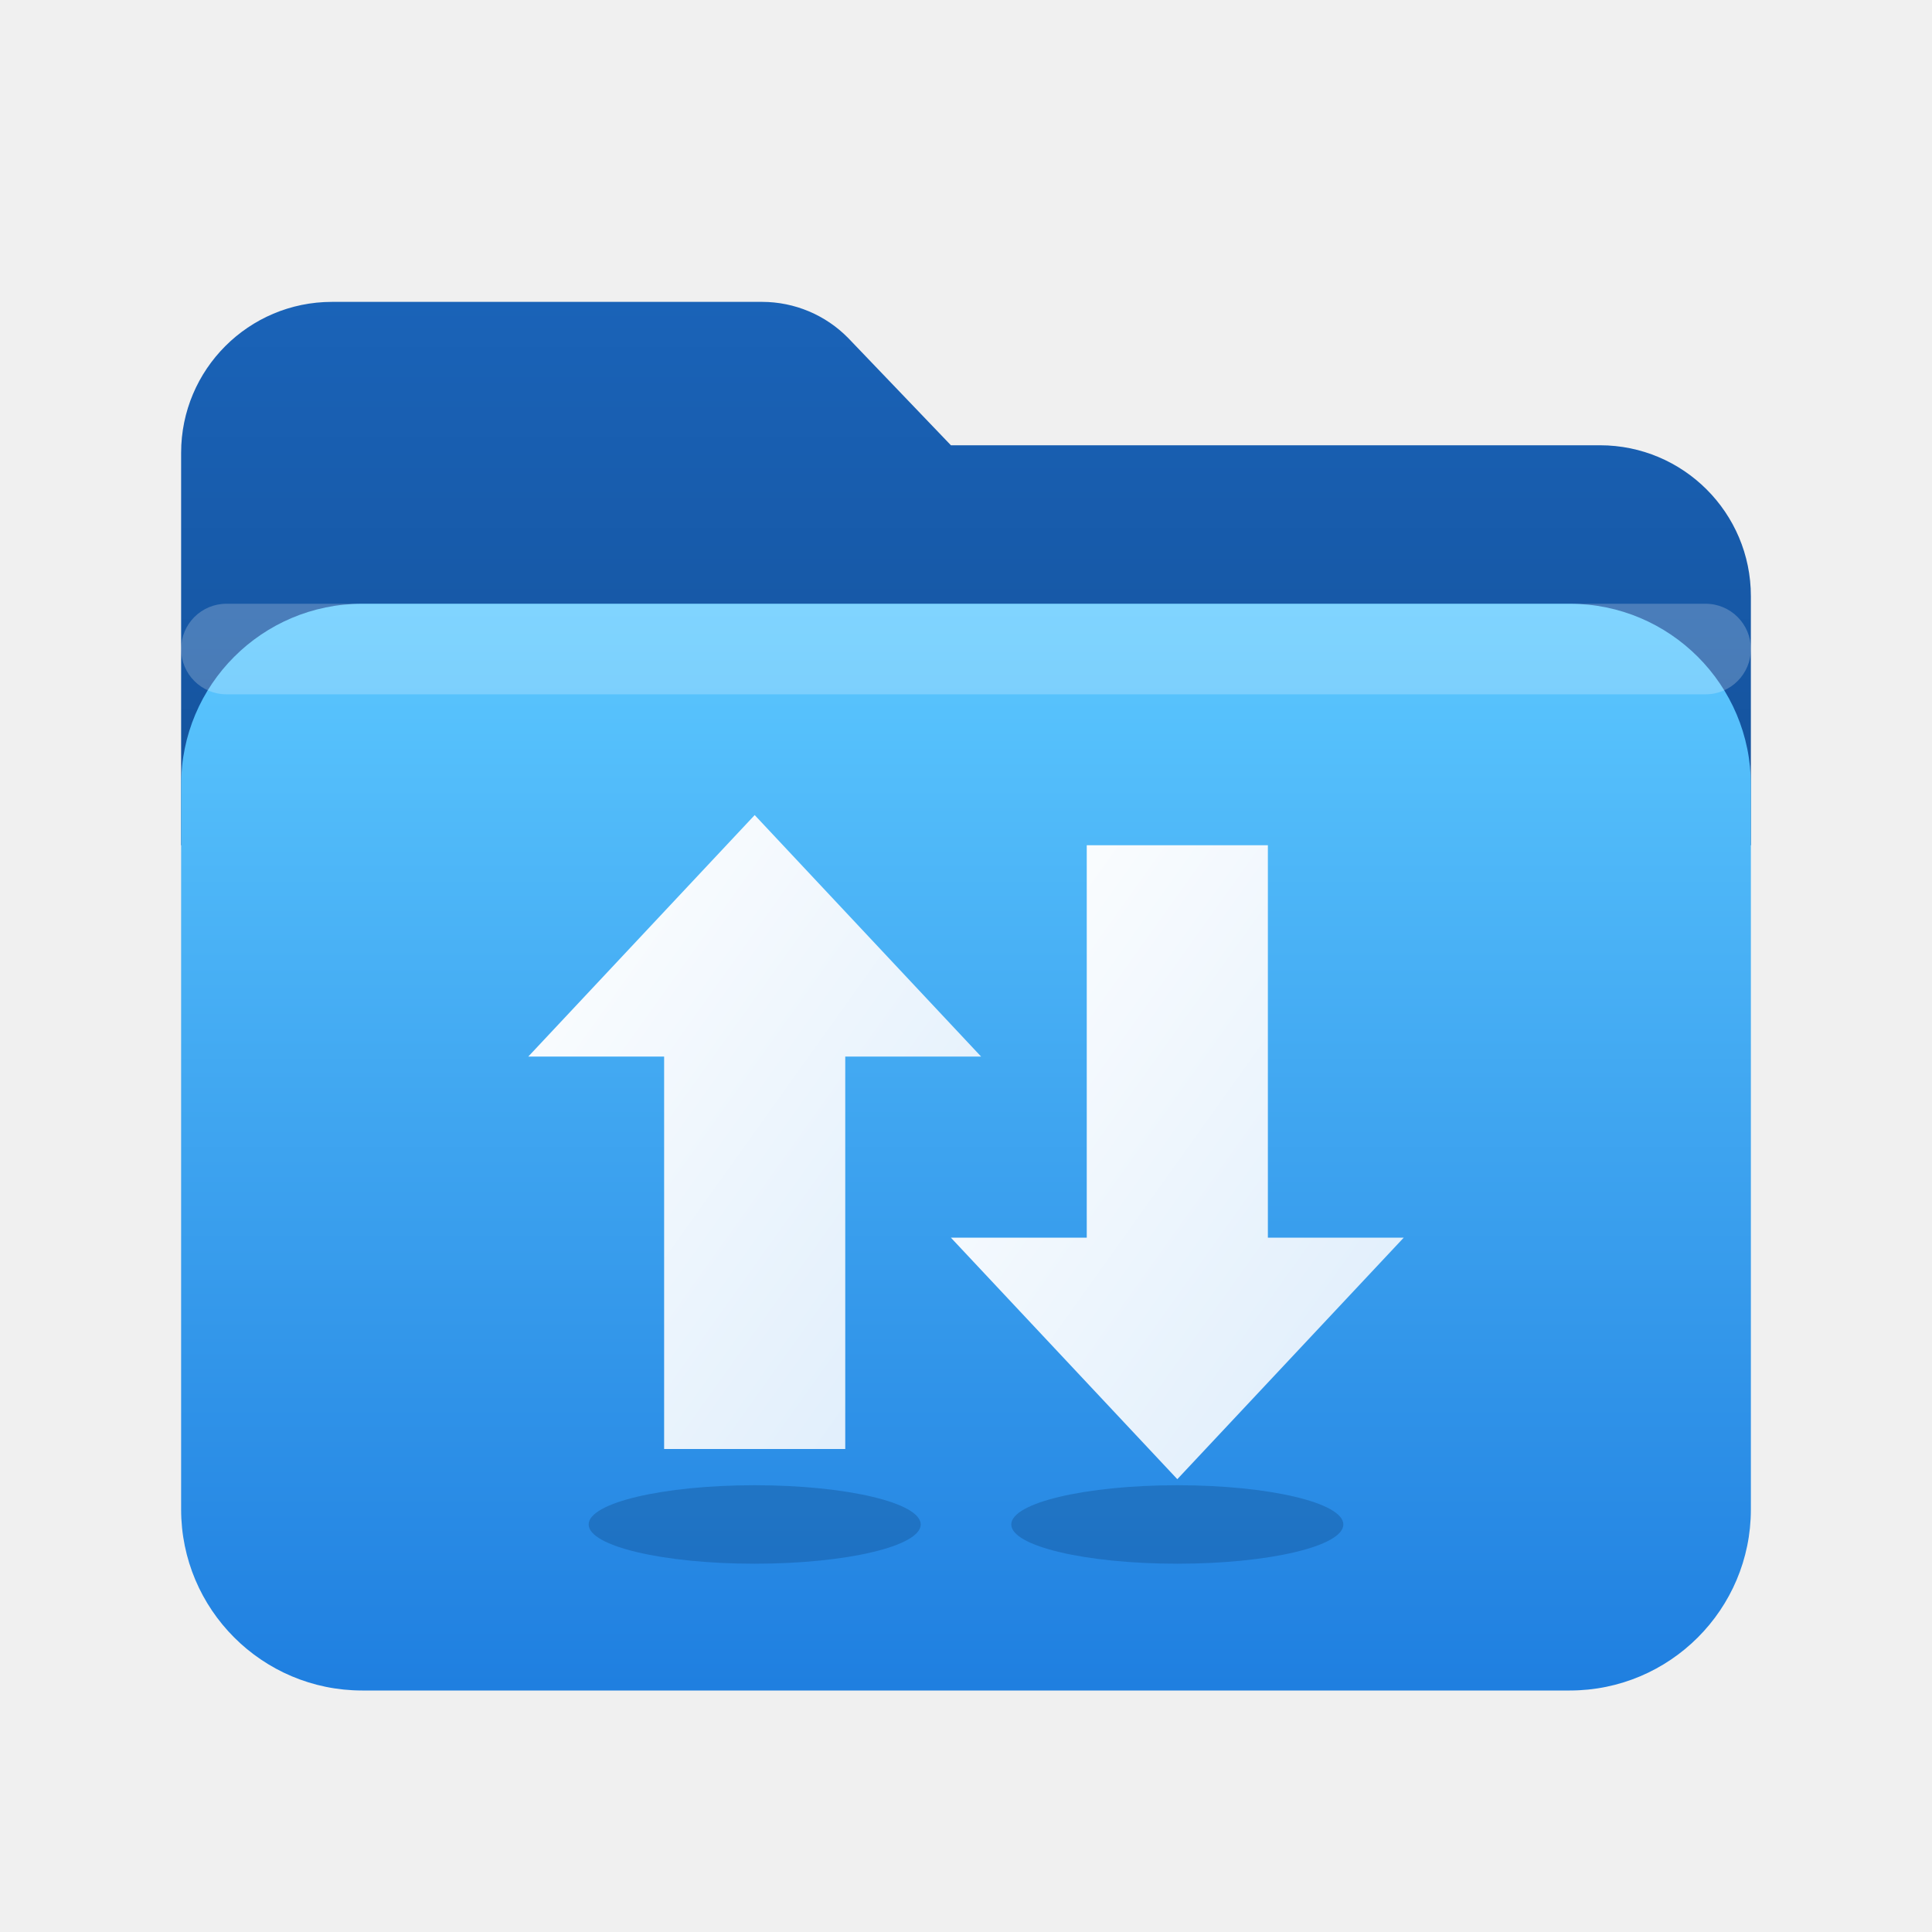
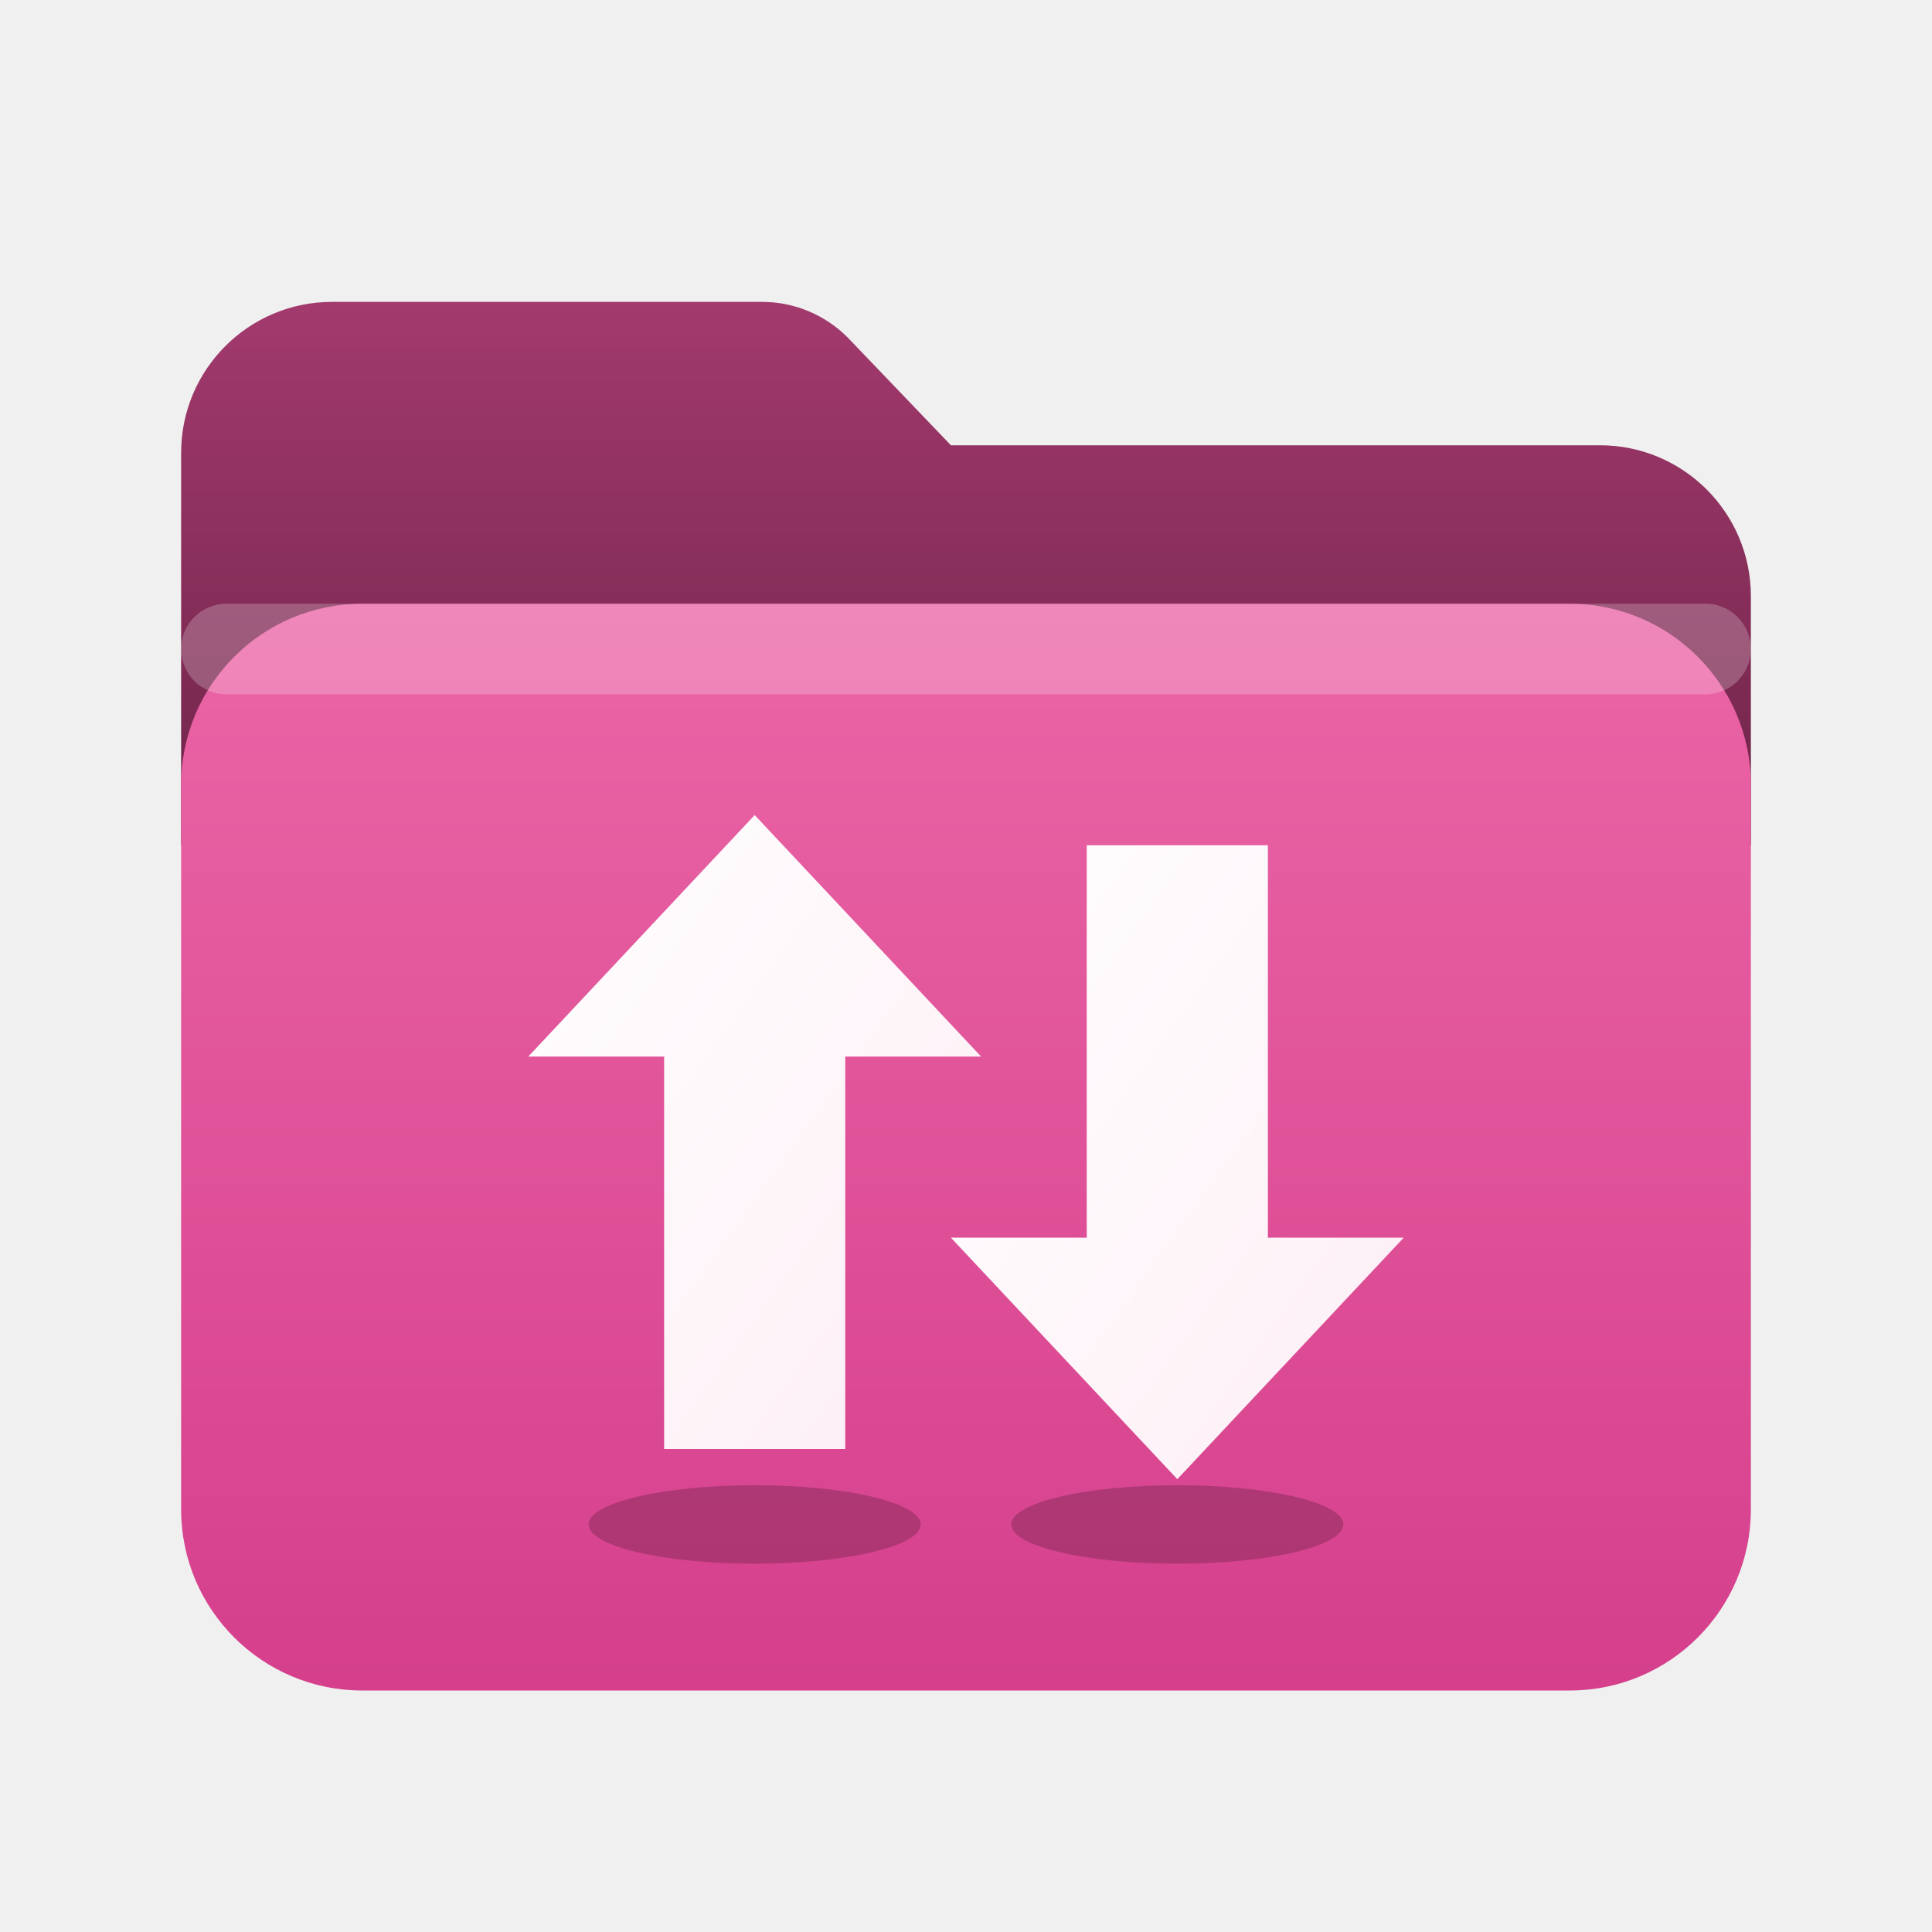
<svg xmlns="http://www.w3.org/2000/svg" viewBox="0 0 128 128">
  <defs>
    <linearGradient id="front" x1="0" y1="0" x2="0" y2="1">
-       <stop offset="0" stop-color="#5cc8ff" />
-       <stop offset="1" stop-color="#1f7fe0" />
+       <stop offset="0" stop-color="#eb65a6" />
+       <stop offset="1" stop-color="#d53f8c" />
    </linearGradient>
    <linearGradient id="back" x1="0" y1="0" x2="0" y2="1">
-       <stop offset="0" stop-color="#1a63b8" />
-       <stop offset="1" stop-color="#14519a" />
+       <stop offset="0" stop-color="#a33a6e" />
+       <stop offset="1" stop-color="#6e2448" />
    </linearGradient>
    <linearGradient id="arrow" x1="0" y1="0" x2="1" y2="1">
      <stop offset="0" stop-color="#ffffff" />
-       <stop offset="1" stop-color="#dcecfb" />
+       <stop offset="1" stop-color="#fdeef5" />
    </linearGradient>
  </defs>
  <path d="M12 30a10 10 0 0 1 10-10h28.5a8 8 0 0 1 5.7 2.4L63 29.5h43a10 10 0 0 1 10 10V56H12z" fill="url(#back)" />
  <rect x="12" y="40" width="104" height="72" rx="12" fill="url(#front)" />
  <rect x="12" y="40" width="104" height="6" rx="3" fill="#ffffff" fill-opacity="0.22" />
-   <ellipse cx="50" cy="101" rx="11" ry="2.6" fill="#0b3c75" fill-opacity="0.3" />
-   <ellipse cx="78" cy="101" rx="11" ry="2.6" fill="#0b3c75" fill-opacity="0.3" />
+   <ellipse cx="50" cy="101" rx="11" ry="2.6" fill="#4a1834" fill-opacity="0.3" />
+   <ellipse cx="78" cy="101" rx="11" ry="2.6" fill="#4a1834" fill-opacity="0.3" />
  <path d="M50 54l15 16h-9v26h-12v-26h-9z" fill="url(#arrow)" stroke-linejoin="round" />
  <path d="M78 98l-15-16h9v-26h12v26h9z" fill="url(#arrow)" stroke-linejoin="round" />
</svg>
